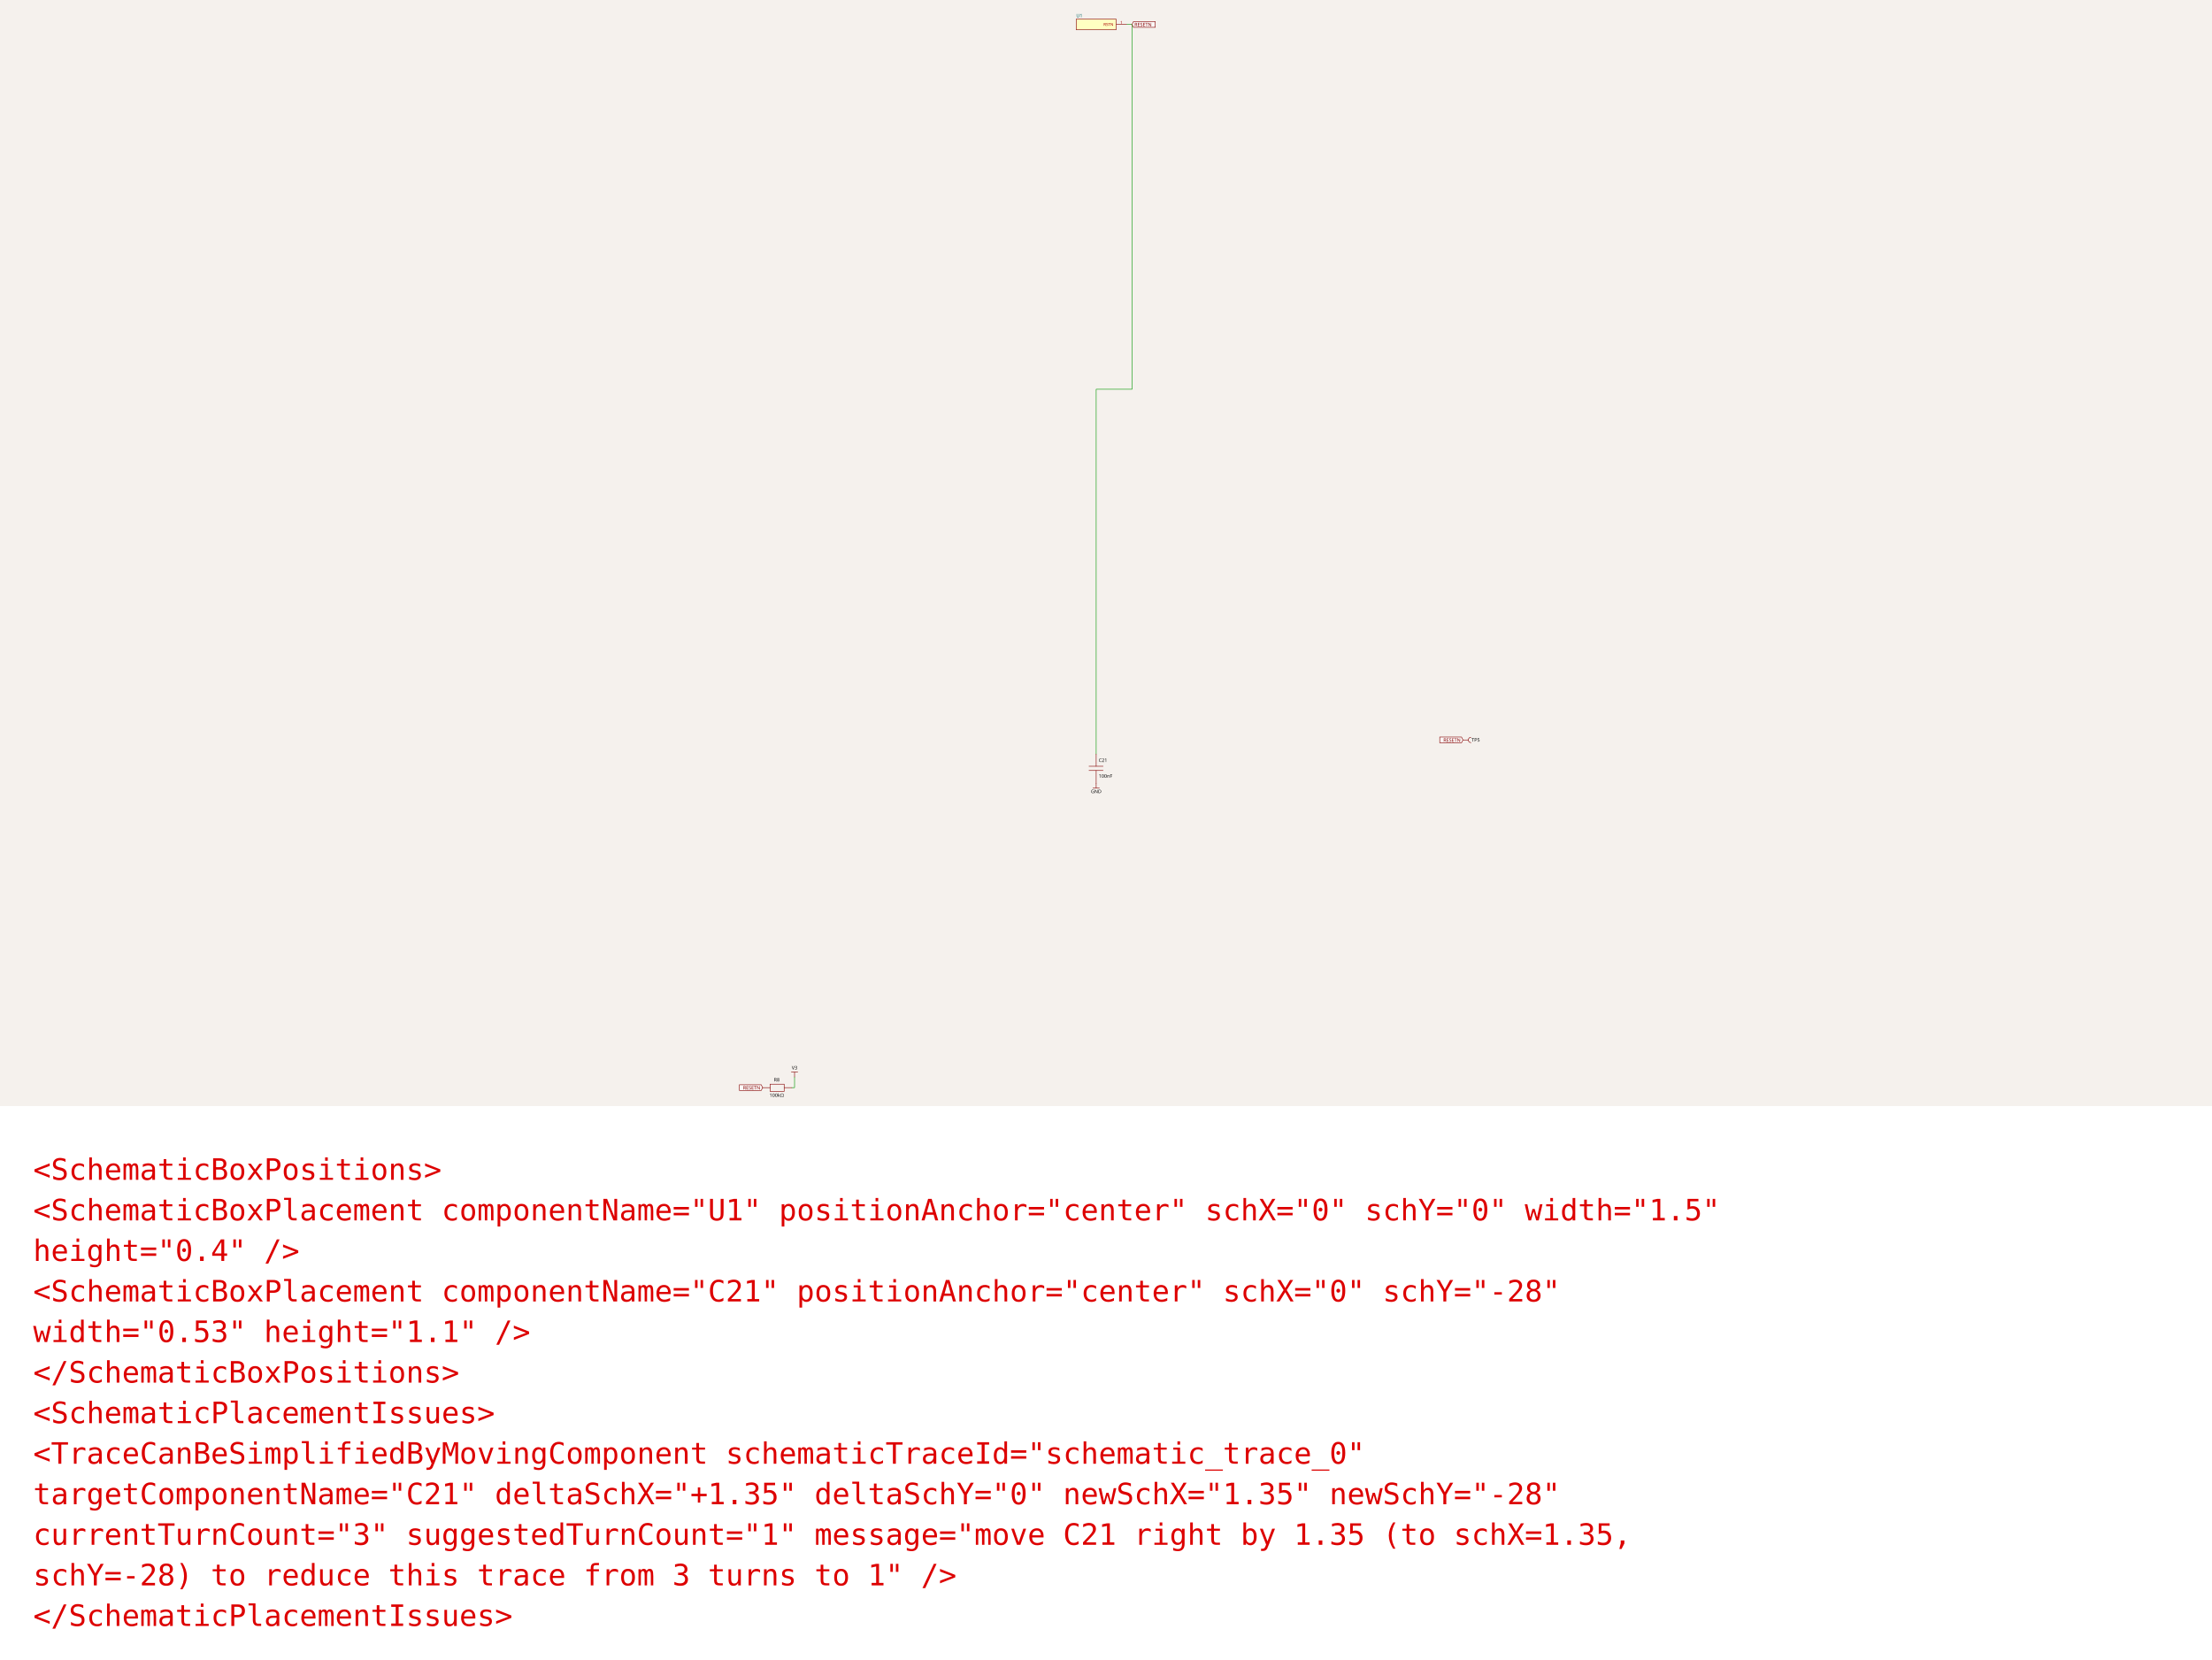
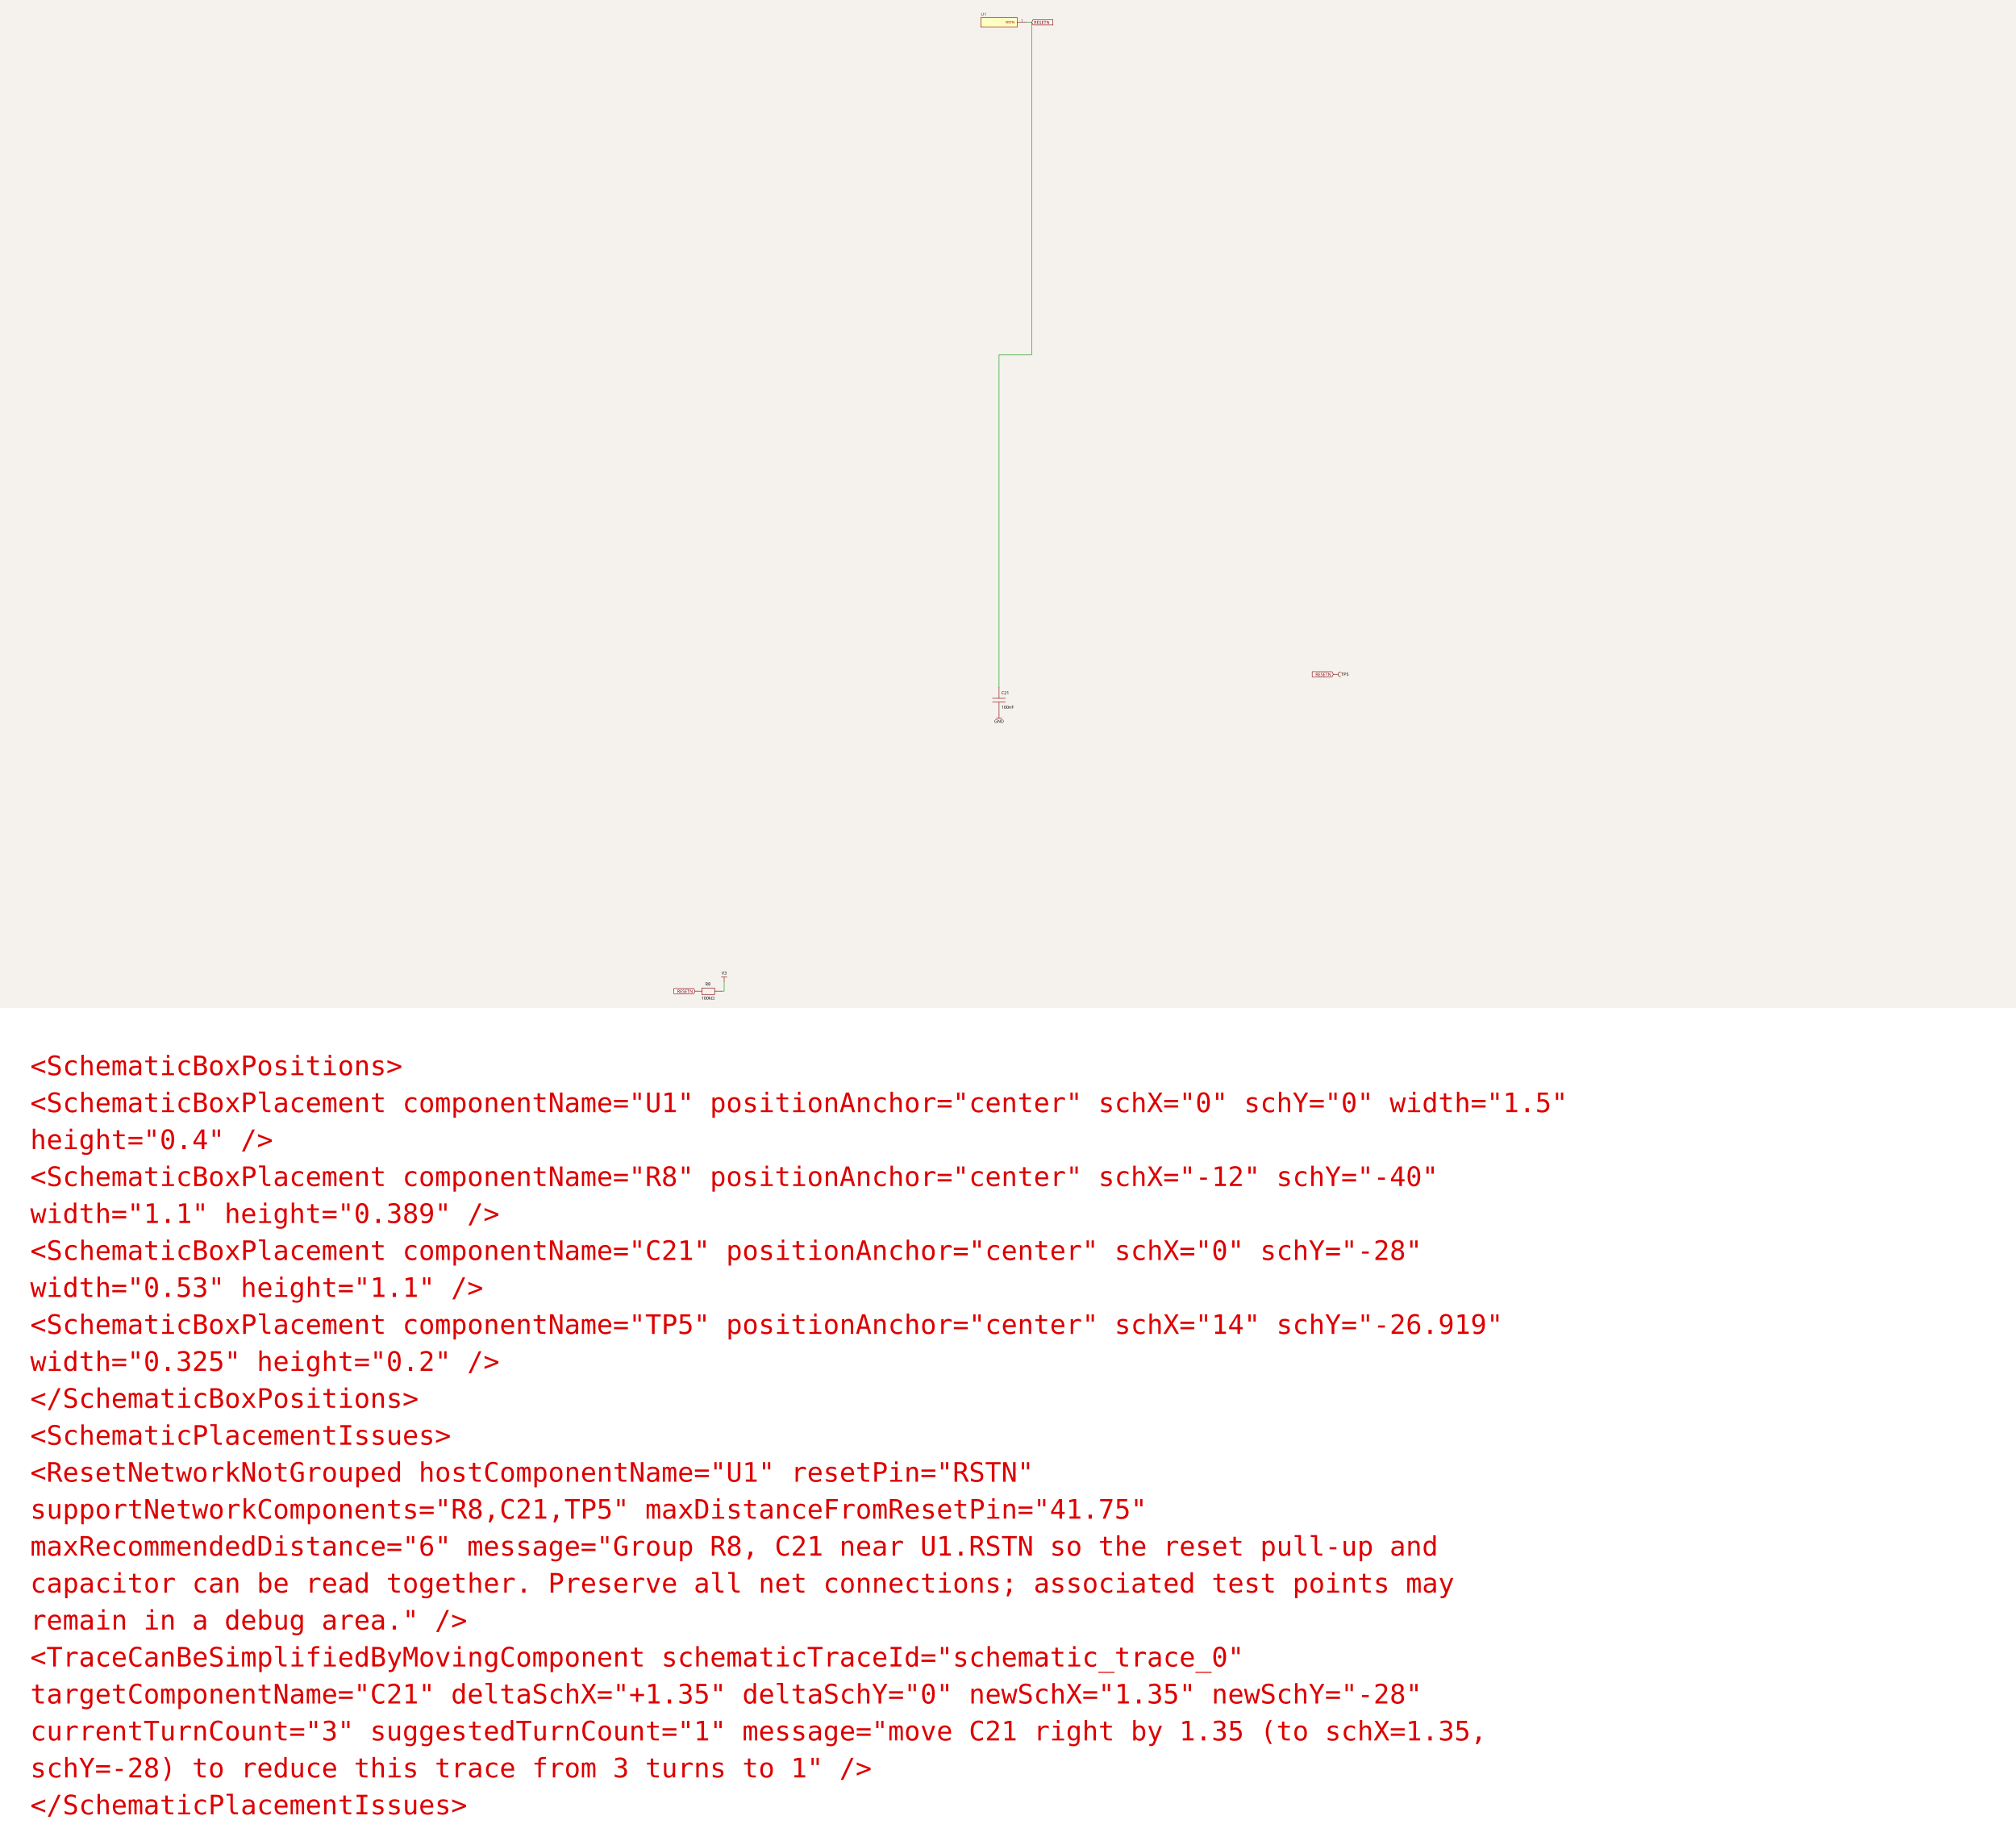
- <svg xmlns="http://www.w3.org/2000/svg" width="1200" height="900" viewBox="0 0 1200 900" role="img" aria-label="schematic analysis fixture">
+ <svg xmlns="http://www.w3.org/2000/svg" width="1200" height="1098" viewBox="0 0 1200 1098" role="img" aria-label="schematic analysis fixture">
  <g transform="translate(0, 0)">
    <style>
              .boundary { fill: rgb(245, 241, 237); }
              .schematic-boundary { fill: none; stroke: #fff; }
              .component { fill: none; stroke: rgb(132, 0, 0); }
              .chip { fill: rgb(255, 255, 194); stroke: rgb(132, 0, 0); }
              .component-pin { fill: none; stroke: rgb(132, 0, 0); }
              /* Basic per-trace hover fallback */
              .trace:hover {
                filter: invert(1);
              }
              .trace:hover .trace-crossing-outline {
                opacity: 0;
              }
              .trace:hover .trace-junction {
                filter: invert(1);
              }
              /* Net-hover highlighting: when a trace or its overlays are hovered,
                 invert color for all traces (base + overlays) sharing the same
                 subcircuit connectivity key. Also hide crossing outline during hover. */
              svg:has(:is(g.trace[data-subcircuit-connectivity-map-key="unnamedsubcircuitsubcircuit_source_group_0_connectivity_net0"], g.trace-overlays[data-subcircuit-connectivity-map-key="unnamedsubcircuitsubcircuit_source_group_0_connectivity_net0"]):hover) :is(g.trace[data-subcircuit-connectivity-map-key="unnamedsubcircuitsubcircuit_source_group_0_connectivity_net0"], g.trace-overlays[data-subcircuit-connectivity-map-key="unnamedsubcircuitsubcircuit_source_group_0_connectivity_net0"]) { filter: invert(1); }
svg:has(:is(g.trace[data-subcircuit-connectivity-map-key="unnamedsubcircuitsubcircuit_source_group_0_connectivity_net0"], g.trace-overlays[data-subcircuit-connectivity-map-key="unnamedsubcircuitsubcircuit_source_group_0_connectivity_net0"]):hover) g.trace-overlays[data-subcircuit-connectivity-map-key="unnamedsubcircuitsubcircuit_source_group_0_connectivity_net0"] .trace-crossing-outline { opacity: 0; }
svg:has(:is(g.trace[data-subcircuit-connectivity-map-key="unnamedsubcircuitsubcircuit_source_group_0_connectivity_net1"], g.trace-overlays[data-subcircuit-connectivity-map-key="unnamedsubcircuitsubcircuit_source_group_0_connectivity_net1"]):hover) :is(g.trace[data-subcircuit-connectivity-map-key="unnamedsubcircuitsubcircuit_source_group_0_connectivity_net1"], g.trace-overlays[data-subcircuit-connectivity-map-key="unnamedsubcircuitsubcircuit_source_group_0_connectivity_net1"]) { filter: invert(1); }
svg:has(:is(g.trace[data-subcircuit-connectivity-map-key="unnamedsubcircuitsubcircuit_source_group_0_connectivity_net1"], g.trace-overlays[data-subcircuit-connectivity-map-key="unnamedsubcircuitsubcircuit_source_group_0_connectivity_net1"]):hover) g.trace-overlays[data-subcircuit-connectivity-map-key="unnamedsubcircuitsubcircuit_source_group_0_connectivity_net1"] .trace-crossing-outline { opacity: 0; }
              .text { font-family: sans-serif; fill: rgb(0, 150, 0); }
              .pin-number { fill: rgb(169, 0, 0); }
              .port-label { fill: rgb(0, 100, 100); }
              .component-name { fill: rgb(0, 100, 100); }

            </style>
    <rect class="boundary" x="0" y="0" width="1200" height="600" />
    <g class="trace sch-trace" data-layer="base" data-circuit-json-type="schematic_trace" data-schematic-trace-id="schematic_trace_0" data-subcircuit-connectivity-map-key="unnamedsubcircuitsubcircuit_source_group_0_connectivity_net0">
      <path d="M 611.253 13.265 L 614.137 13.265 L 614.137 211.153 L 594.672 211.153 L 594.672 409.041" class="trace-invisible-hover-outline sch-trace-hitbox" stroke="rgb(0, 150, 0)" fill="none" stroke-width="2.307px" stroke-linecap="round" opacity="0" stroke-linejoin="round" />
      <path class="sch-trace-path" d="M 611.253 13.265 L 614.137 13.265 L 614.137 211.153 L 594.672 211.153 L 594.672 409.041" stroke="rgb(0, 150, 0)" fill="none" stroke-width="0.288px" stroke-linecap="round" stroke-linejoin="round" />
    </g>
    <g class="trace sch-trace" data-layer="base" data-circuit-json-type="schematic_trace" data-schematic-trace-id="schematic_trace_1" data-subcircuit-connectivity-map-key="unnamedsubcircuitsubcircuit_source_group_0_connectivity_net1">
      <path d="M 429.585 589.987 L 431.042 589.987 L 431.042 584.206" class="trace-invisible-hover-outline sch-trace-hitbox" stroke="rgb(0, 150, 0)" fill="none" stroke-width="2.307px" stroke-linecap="round" opacity="0" stroke-linejoin="round" />
      <path class="sch-trace-path" d="M 429.585 589.987 L 431.042 589.987 L 431.042 584.206" stroke="rgb(0, 150, 0)" fill="none" stroke-width="0.288px" stroke-linecap="round" stroke-linejoin="round" />
    </g>
    <g class="trace-overlays sch-trace-overlays" data-layer="overlay" data-circuit-json-type="schematic_trace" data-schematic-trace-id="schematic_trace_0" data-subcircuit-connectivity-map-key="unnamedsubcircuitsubcircuit_source_group_0_connectivity_net0" />
    <g class="trace-overlays sch-trace-overlays" data-layer="overlay" data-circuit-json-type="schematic_trace" data-schematic-trace-id="schematic_trace_1" data-subcircuit-connectivity-map-key="unnamedsubcircuitsubcircuit_source_group_0_connectivity_net1" />
    <g class="sch-component" data-circuit-json-type="schematic_component" data-schematic-component-id="schematic_component_0">
      <rect class="component chip sch-component-body" x="583.859" y="10.381" width="21.627" height="5.767" stroke-width="0.288px" fill="rgb(255, 255, 194)" stroke="rgb(132, 0, 0)" />
      <rect class="component-overlay sch-component-overlay" x="583.859" y="10.381" width="21.627" height="5.767" fill="transparent" />
      <text class="sch-text" x="583.859" y="18.023" fill="#006464" text-anchor="start" dominant-baseline="middle" font-family="sans-serif" font-size="2.595px" transform="rotate(0, 583.8587, 18.02258)" />
      <text class="sch-text" x="583.859" y="8.507" fill="#006464" text-anchor="start" dominant-baseline="middle" font-family="sans-serif" font-size="2.595px" transform="rotate(0, 583.8587, 8.506659)">U1</text>
      <line class="component-pin sch-component-pin sch-port-line" x1="605.486" y1="13.265" x2="611.253" y2="13.265" stroke-width="0.288px" />
      <g class="sch-port" data-schematic-port-id="source_port_0">
        <rect x="610.965" y="12.976" width="0.577" height="0.577" opacity="0" />
      </g>
      <text class="pin-number sch-pin-number" x="608.369" y="12.976" style="font-family: sans-serif;" fill="rgb(169, 0, 0)" text-anchor="middle" dominant-baseline="auto" font-size="2.163px" transform="">1</text>
      <text class="pin-number sch-pin-label" x="604.044" y="13.265" style="font-family: sans-serif;" fill="rgb(169, 0, 0)" text-anchor="end" dominant-baseline="middle" font-size="2.163px" transform="">RSTN</text>
    </g>
    <g class="sch-component" data-circuit-json-type="schematic_component" data-schematic-component-id="schematic_component_1">
      <rect class="component-overlay sch-component-overlay" x="413.726" y="588.113" width="15.86" height="3.893" fill="transparent" />
      <path class="sch-component-symbol-path" d="M 413.726 589.987 L 417.763 589.987" stroke="rgb(132, 0, 0)" fill="none" stroke-width="0.288px" stroke-linecap="round" />
      <path class="sch-component-symbol-path" d="M 425.404 589.987 L 429.585 589.987" stroke="rgb(132, 0, 0)" fill="none" stroke-width="0.288px" stroke-linecap="round" />
      <path class="sch-component-symbol-path" d="M 421.655 588.113 L 425.404 588.113 L 425.404 592.006 L 417.763 592.006 L 417.763 588.113 L 421.655 588.113" stroke="rgb(132, 0, 0)" fill="none" stroke-width="0.288px" stroke-linecap="round" />
      <text class="sch-component-name sch-component-text" x="421.367" y="587.4" stroke="rgb(245, 241, 237)" stroke-width="0.288px" paint-order="stroke" fill="rgb(15, 15, 15)" font-family="sans-serif" text-anchor="middle" dominant-baseline="ideographic" font-size="2.595px">R8</text>
      <text class="sch-component-text" x="421.367" y="593.007" fill="rgb(15, 15, 15)" font-family="sans-serif" text-anchor="middle" dominant-baseline="hanging" font-size="2.595px">100kΩ</text>
    </g>
    <g class="sch-component" data-circuit-json-type="schematic_component" data-schematic-component-id="schematic_component_2">
      <rect class="component-overlay sch-component-overlay" x="590.779" y="409.041" width="7.642" height="15.86" fill="transparent" />
      <path class="sch-component-symbol-path" d="M 594.672 424.9 L 594.672 417.98" stroke="rgb(132, 0, 0)" fill="none" stroke-width="0.288px" stroke-linecap="round" />
      <path class="sch-component-symbol-path" d="M 594.672 415.673 L 594.672 409.041" stroke="rgb(132, 0, 0)" fill="none" stroke-width="0.288px" stroke-linecap="round" />
      <path class="sch-component-symbol-path" d="M 598.421 417.98 L 590.779 417.98" stroke="rgb(132, 0, 0)" fill="none" stroke-width="0.288px" stroke-linecap="round" />
      <path class="sch-component-symbol-path" d="M 598.421 415.673 L 590.779 415.673" stroke="rgb(132, 0, 0)" fill="none" stroke-width="0.288px" stroke-linecap="round" />
      <text class="sch-component-name sch-component-text" x="596.042" y="414.087" stroke="rgb(245, 241, 237)" stroke-width="0.288px" paint-order="stroke" fill="rgb(15, 15, 15)" font-family="sans-serif" text-anchor="start" dominant-baseline="ideographic" font-size="2.595px">C21</text>
      <text class="sch-component-text" x="596.042" y="419.854" fill="rgb(15, 15, 15)" font-family="sans-serif" text-anchor="start" dominant-baseline="hanging" font-size="2.595px">100nF</text>
    </g>
    <g class="sch-component" data-circuit-json-type="schematic_component" data-schematic-component-id="schematic_component_3">
      <rect class="component-overlay sch-component-overlay" x="793.642" y="399.943" width="4.325" height="2.884" fill="transparent" />
      <path class="sch-component-symbol-path" d="M 793.642 401.385 L 796.525 401.385" stroke="rgb(132, 0, 0)" fill="none" stroke-width="0.288px" stroke-linecap="round" />
      <path class="sch-component-symbol-path" d="M 797.967 399.943 L 797.341 400.086 L 796.84 400.486 L 796.561 401.064 L 796.561 401.705 L 796.84 402.284 L 797.341 402.684 L 797.967 402.826" stroke="rgb(132, 0, 0)" fill="none" stroke-width="0.288px" stroke-linecap="round" />
      <text class="sch-component-name sch-component-text" x="798.327" y="401.385" stroke="rgb(245, 241, 237)" stroke-width="0.288px" paint-order="stroke" fill="rgb(15, 15, 15)" font-family="sans-serif" text-anchor="start" dominant-baseline="middle" font-size="2.595px">TP5</text>
    </g>
    <g class="schematic-port-hover sch-port-hover" data-schematic-port-id="source_port_0">
      <circle cx="611.253" cy="13.265" r="0.577" fill="red" opacity="0" />
    </g>
    <g class="schematic-port-hover sch-port-hover" data-schematic-port-id="source_port_1">
      <circle cx="413.726" cy="589.987" r="0.577" fill="red" opacity="0" />
    </g>
    <g class="schematic-port-hover sch-port-hover" data-schematic-port-id="source_port_2">
      <circle cx="429.585" cy="589.987" r="0.577" fill="red" opacity="0" />
    </g>
    <g class="schematic-port-hover sch-port-hover" data-schematic-port-id="source_port_3">
      <circle cx="594.672" cy="409.041" r="0.577" fill="red" opacity="0" />
    </g>
    <g class="schematic-port-hover sch-port-hover" data-schematic-port-id="source_port_4">
      <circle cx="594.672" cy="424.9" r="0.577" fill="red" opacity="0" />
    </g>
    <g class="schematic-port-hover sch-port-hover" data-schematic-port-id="source_port_5">
      <circle cx="793.642" cy="401.385" r="0.577" fill="red" opacity="0" />
    </g>
    <path class="net-label sch-net-label" d="     M 614.137,13.265     L 614.915,11.707     L 626.73,11.707     L 626.73,14.822     L 614.915,14.822     Z   " fill="rgba(255, 255, 255, 0.6)" stroke="rgb(132, 0, 0)" stroke-width="0.288px" />
    <text class="net-label-text sch-net-label-text" x="615.434" y="13.265" fill="rgb(132, 0, 0)" text-anchor="start" dominant-baseline="central" font-family="sans-serif" font-variant-numeric="tabular-nums" font-size="2.595px" transform="">RESETN</text>
    <path class="net-label sch-net-label" d="     M 413.726,589.987     L 412.947,591.544     L 401.132,591.544     L 401.132,588.43     L 412.947,588.43     Z   " fill="rgba(255, 255, 255, 0.6)" stroke="rgb(132, 0, 0)" stroke-width="0.288px" />
    <text class="net-label-text sch-net-label-text" x="412.428" y="589.987" fill="rgb(132, 0, 0)" text-anchor="end" dominant-baseline="central" font-family="sans-serif" font-variant-numeric="tabular-nums" font-size="2.595px" transform="">RESETN</text>
    <path class="net-label sch-net-label" d="     M 793.642,401.385     L 792.863,402.942     L 781.048,402.942     L 781.048,399.827     L 792.863,399.827     Z   " fill="rgba(255, 255, 255, 0.6)" stroke="rgb(132, 0, 0)" stroke-width="0.288px" />
    <text class="net-label-text sch-net-label-text" x="792.344" y="401.385" fill="rgb(132, 0, 0)" text-anchor="end" dominant-baseline="central" font-family="sans-serif" font-variant-numeric="tabular-nums" font-size="2.595px" transform="">RESETN</text>
    <rect class="component-overlay sch-component-overlay sch-net-label-overlay" x="429.311" y="581.61" width="3.46" height="2.595" fill="transparent" />
    <path class="sch-net-label-symbol-path" d="M 432.772 581.61 L 429.311 581.61" stroke="rgb(132, 0, 0)" fill="none" stroke-width="0.288px" stroke-linecap="round" />
    <path class="sch-net-label-symbol-path" d="M 431.042 581.61 L 431.042 584.206" stroke="rgb(132, 0, 0)" fill="none" stroke-width="0.288px" stroke-linecap="round" />
    <text class="sch-net-label-symbol-text" x="431.042" y="580.889" fill="rgb(15, 15, 15)" font-family="sans-serif" text-anchor="middle" dominant-baseline="ideographic" font-size="2.595px">V3</text>
    <rect class="component-overlay sch-component-overlay sch-net-label-overlay" x="592.942" y="424.9" width="3.46" height="2.595" fill="transparent" />
    <path class="sch-net-label-symbol-path" d="M 592.942 427.496 L 596.402 427.496" stroke="rgb(132, 0, 0)" fill="none" stroke-width="0.288px" stroke-linecap="round" />
    <path class="sch-net-label-symbol-path" d="M 594.672 427.496 L 594.672 424.9" stroke="rgb(132, 0, 0)" fill="none" stroke-width="0.288px" stroke-linecap="round" />
    <text class="sch-net-label-symbol-text" x="594.672" y="428.217" fill="rgb(15, 15, 15)" font-family="sans-serif" text-anchor="middle" dominant-baseline="hanging" font-size="2.595px">GND</text>
  </g>
  <g transform="translate(0, 600) scale(1, 1) translate(0, 0)">
    <rect width="100%" height="100%" fill="#fff" />
    <text x="18" y="40" fill="#d00" font-family="Menlo, Consolas, monospace" font-size="16">
      <tspan x="18" dy="0">&lt;SchematicBoxPositions&gt;</tspan>
      <tspan x="18" dy="22">&lt;SchematicBoxPlacement componentName="U1" positionAnchor="center" schX="0" schY="0" width="1.5"</tspan>
      <tspan x="18" dy="22">  height="0.4" /&gt;</tspan>
+       <tspan x="18" dy="22">&lt;SchematicBoxPlacement componentName="R8" positionAnchor="center" schX="-12" schY="-40"</tspan>
+       <tspan x="18" dy="22">  width="1.1" height="0.389" /&gt;</tspan>
      <tspan x="18" dy="22">&lt;SchematicBoxPlacement componentName="C21" positionAnchor="center" schX="0" schY="-28"</tspan>
      <tspan x="18" dy="22">  width="0.53" height="1.1" /&gt;</tspan>
+       <tspan x="18" dy="22">&lt;SchematicBoxPlacement componentName="TP5" positionAnchor="center" schX="14" schY="-26.919"</tspan>
+       <tspan x="18" dy="22">  width="0.325" height="0.2" /&gt;</tspan>
      <tspan x="18" dy="22">&lt;/SchematicBoxPositions&gt;</tspan>
      <tspan x="18" dy="22">&lt;SchematicPlacementIssues&gt;</tspan>
+       <tspan x="18" dy="22">&lt;ResetNetworkNotGrouped hostComponentName="U1" resetPin="RSTN"</tspan>
+       <tspan x="18" dy="22">  supportNetworkComponents="R8,C21,TP5" maxDistanceFromResetPin="41.75"</tspan>
+       <tspan x="18" dy="22">  maxRecommendedDistance="6" message="Group R8, C21 near U1.RSTN so the reset pull-up and</tspan>
+       <tspan x="18" dy="22">  capacitor can be read together. Preserve all net connections; associated test points may</tspan>
+       <tspan x="18" dy="22">  remain in a debug area." /&gt;</tspan>
      <tspan x="18" dy="22">&lt;TraceCanBeSimplifiedByMovingComponent schematicTraceId="schematic_trace_0"</tspan>
      <tspan x="18" dy="22">  targetComponentName="C21" deltaSchX="+1.35" deltaSchY="0" newSchX="1.35" newSchY="-28"</tspan>
      <tspan x="18" dy="22">  currentTurnCount="3" suggestedTurnCount="1" message="move C21 right by 1.35 (to schX=1.35,</tspan>
      <tspan x="18" dy="22">  schY=-28) to reduce this trace from 3 turns to 1" /&gt;</tspan>
      <tspan x="18" dy="22">&lt;/SchematicPlacementIssues&gt;</tspan>
    </text>
  </g>
</svg>
